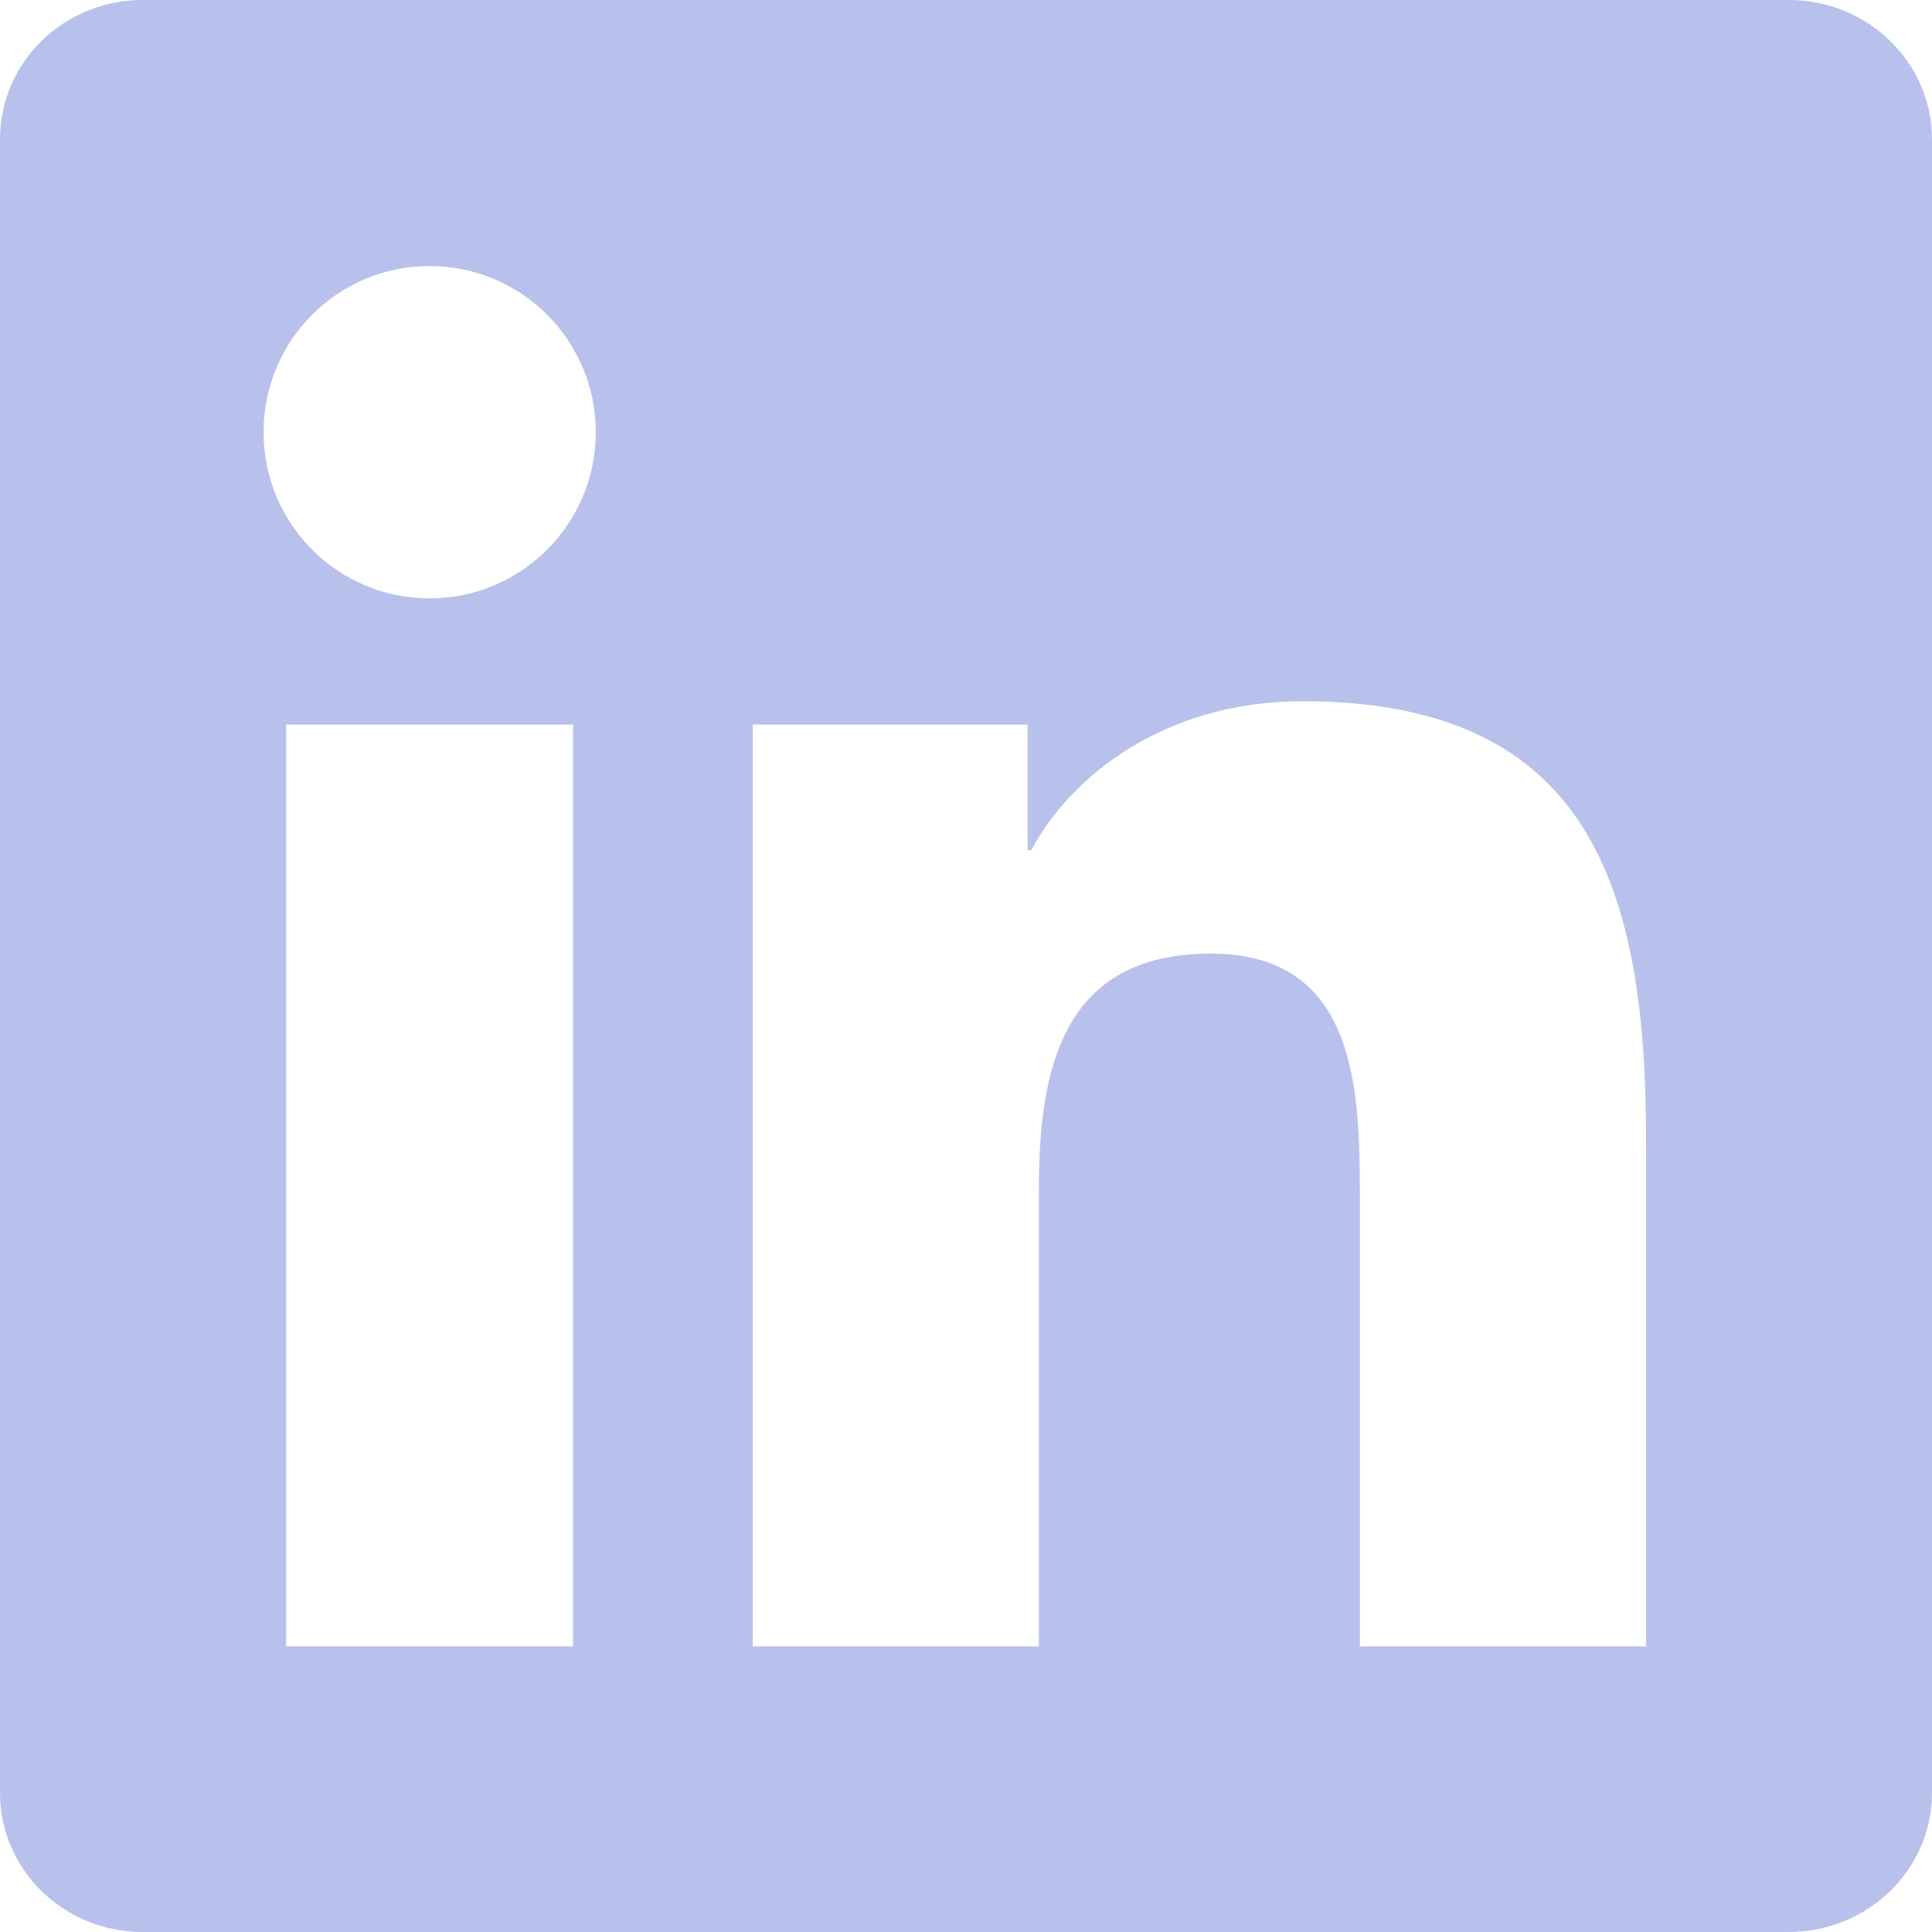
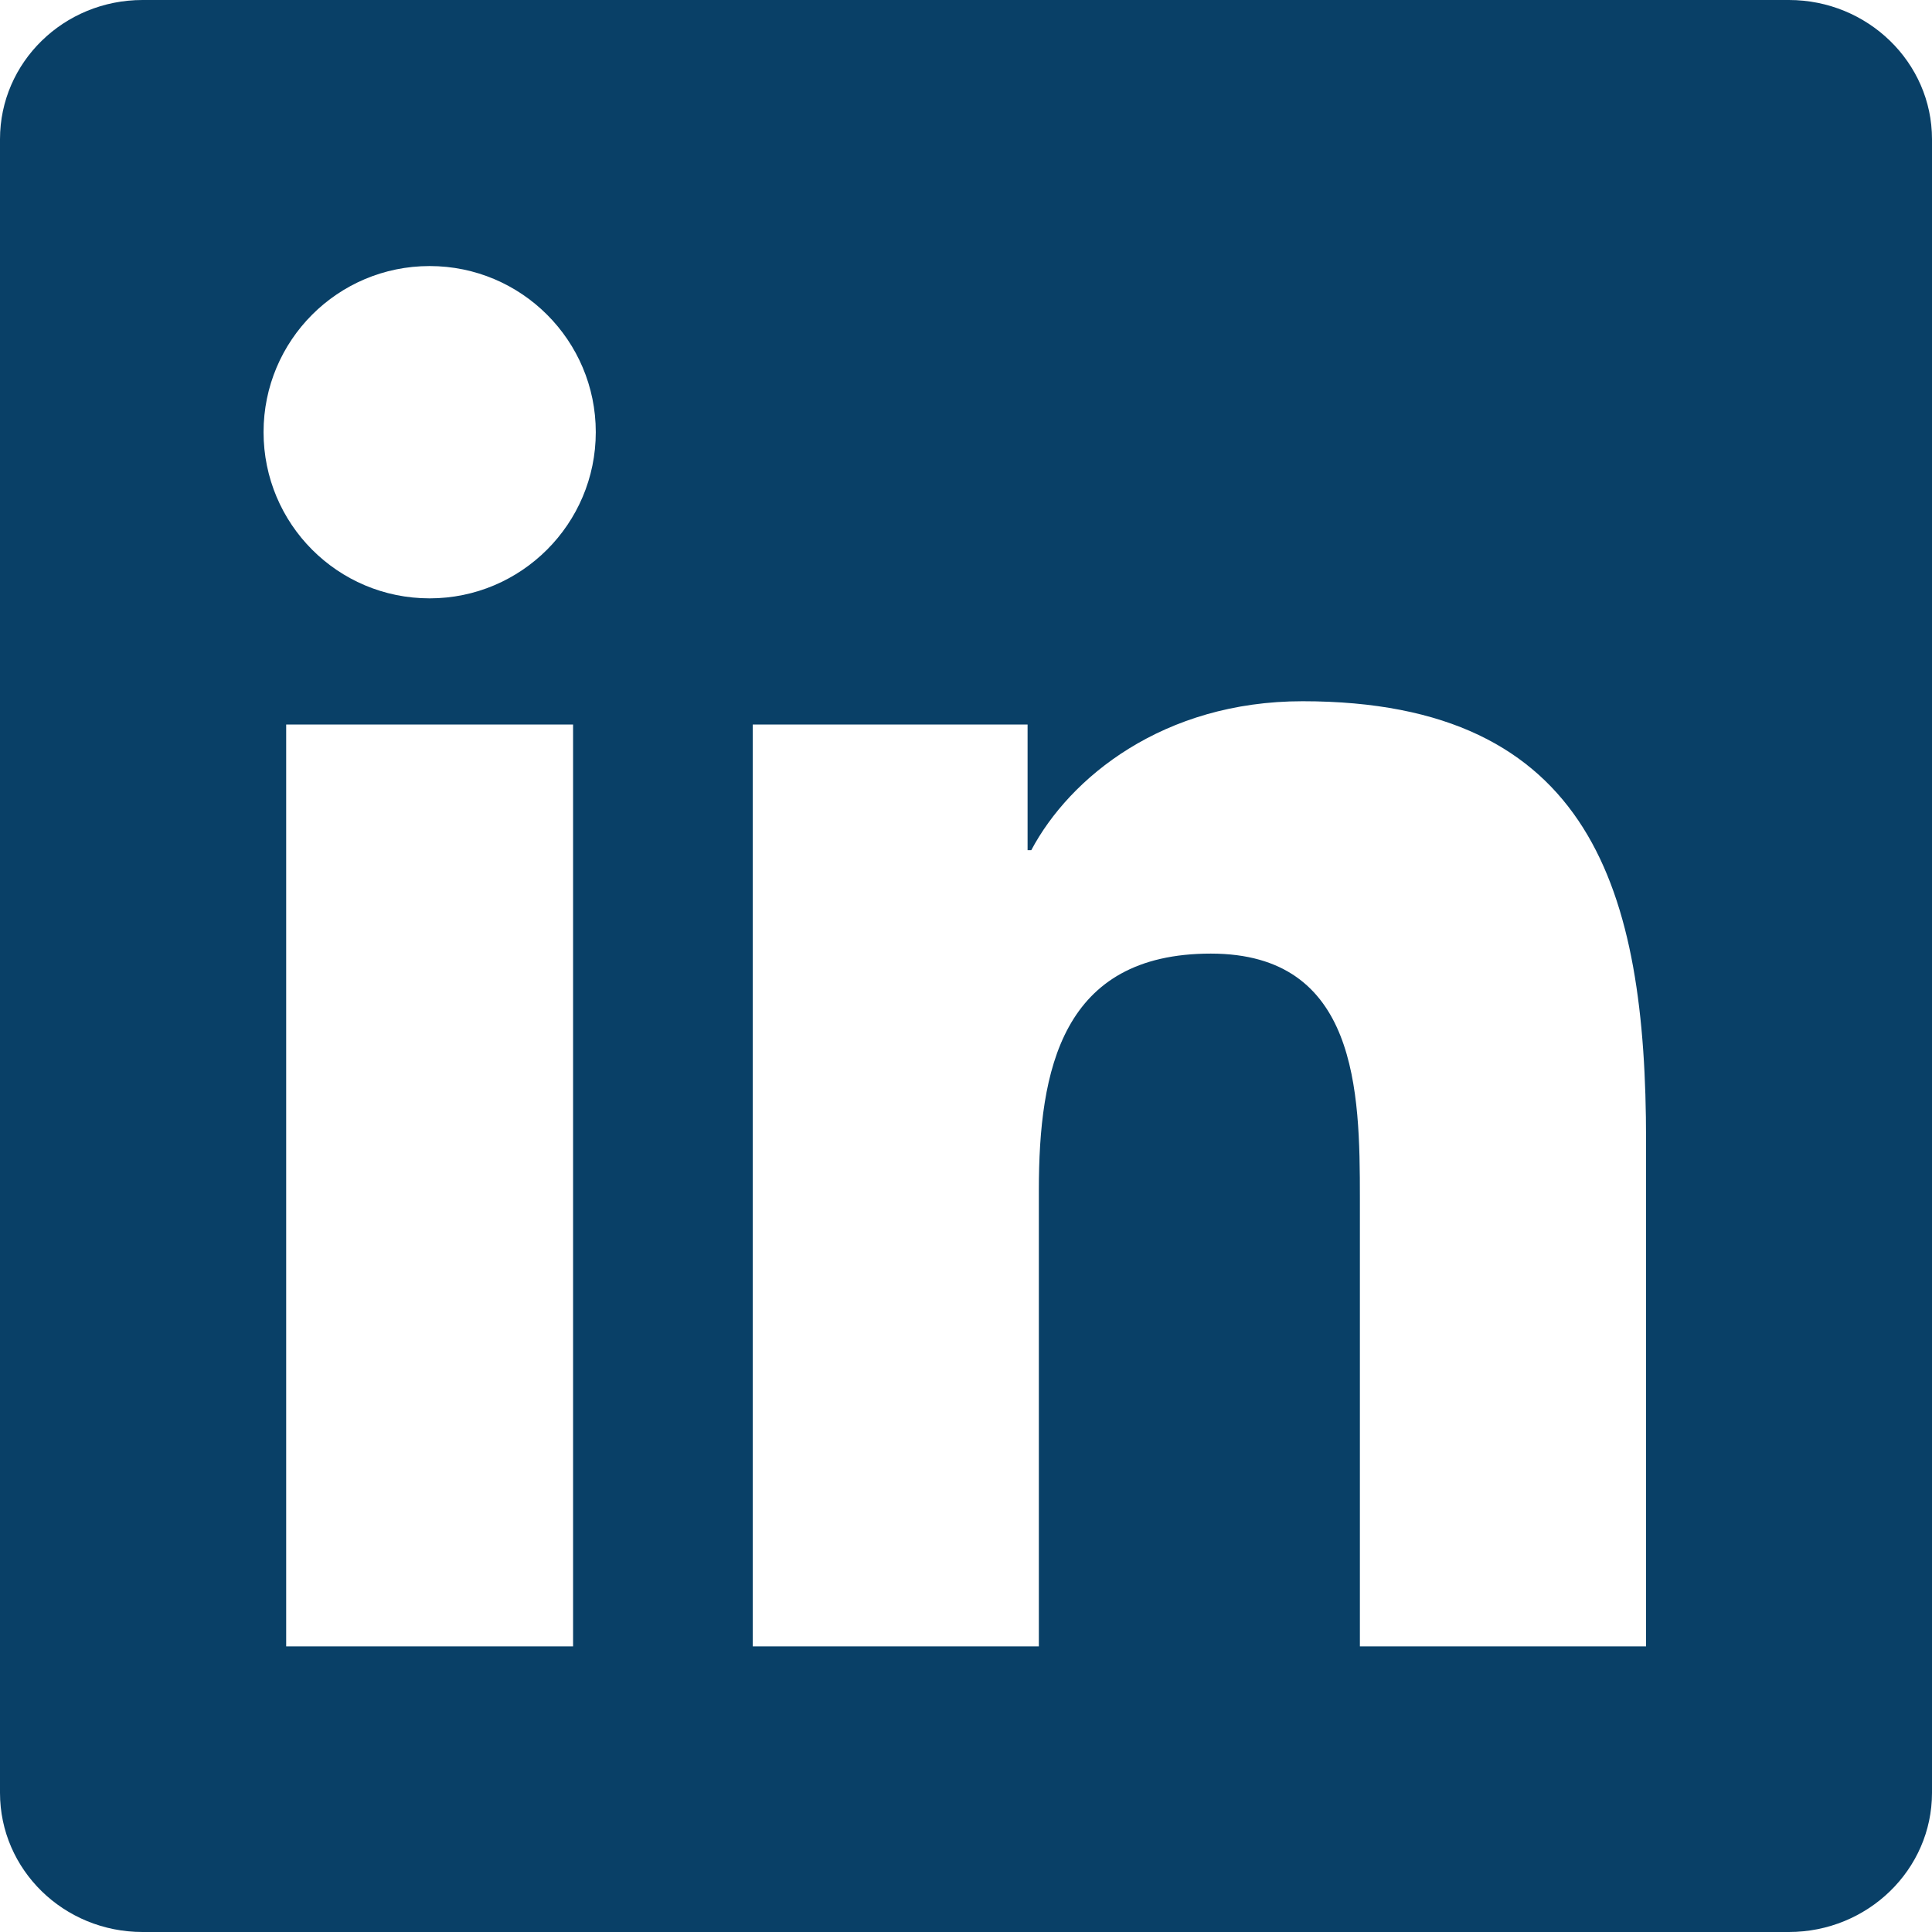
- <svg xmlns="http://www.w3.org/2000/svg" stroke="currentColor" fill="#b8c1ec" stroke-width="0" role="img" viewBox="0 0 24 24" height="72px" width="72px">
+ <svg xmlns="http://www.w3.org/2000/svg" stroke="currentColor" fill="#094067" stroke-width="0" role="img" viewBox="0 0 24 24" height="72px" width="72px">
  <path d="M20.447 20.452h-3.554v-5.569c0-1.328-.027-3.037-1.852-3.037-1.853 0-2.136 1.445-2.136 2.939v5.667H9.351V9h3.414v1.561h.046c.477-.9 1.637-1.85 3.37-1.85 3.601 0 4.267 2.37 4.267 5.455v6.286zM5.337 7.433c-1.144 0-2.063-.926-2.063-2.065 0-1.138.92-2.063 2.063-2.063 1.14 0 2.064.925 2.064 2.063 0 1.139-.925 2.065-2.064 2.065zm1.782 13.019H3.555V9h3.564v11.452zM22.225 0H1.771C.792 0 0 .774 0 1.729v20.542C0 23.227.792 24 1.771 24h20.451C23.2 24 24 23.227 24 22.271V1.729C24 .774 23.2 0 22.222 0h.003z" />
</svg>
